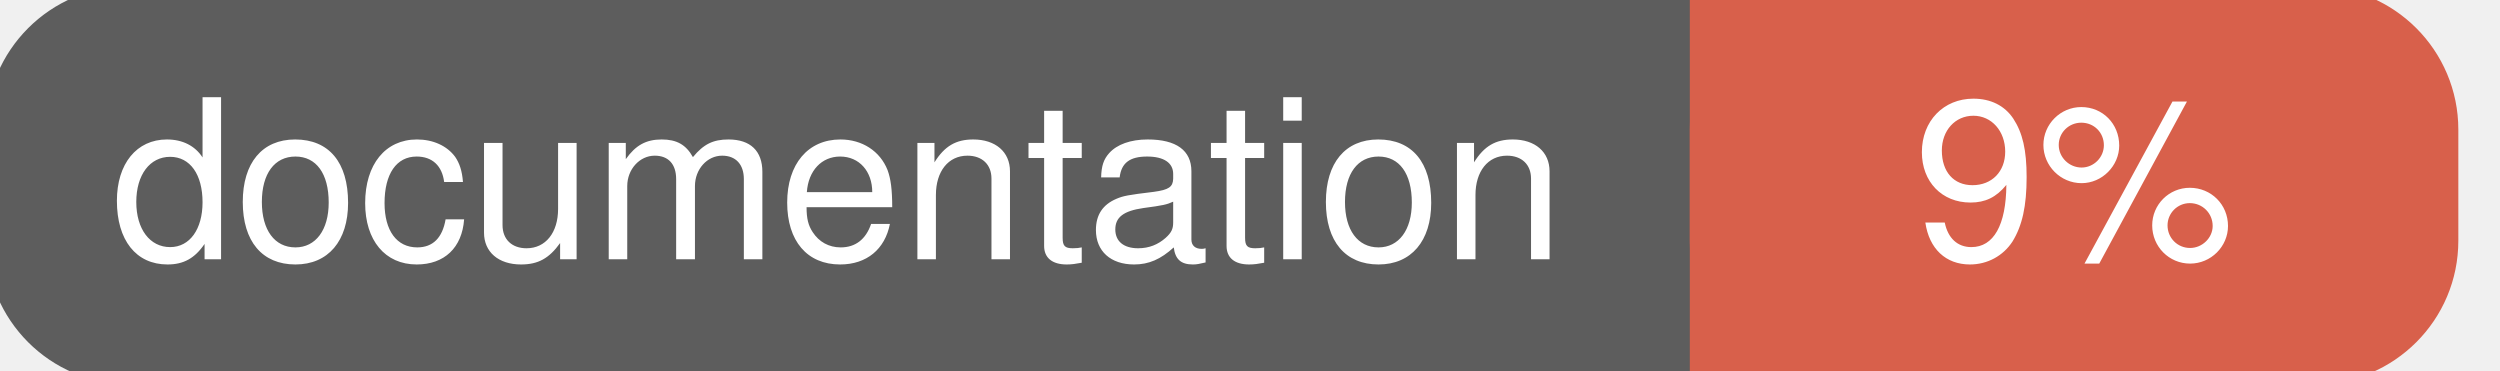
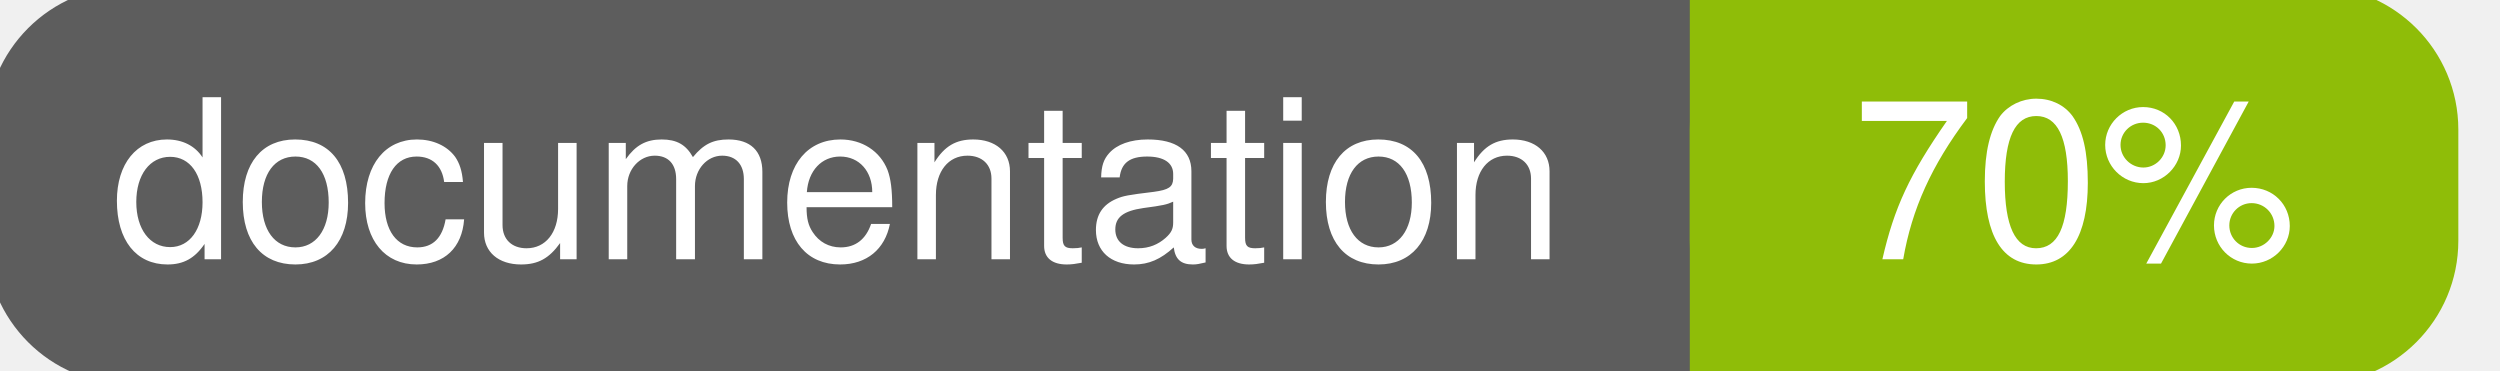
<svg xmlns="http://www.w3.org/2000/svg" width="135" height="20">
  <g>
    <rect id="svg_1" height="20" width="130" y="0" x="0" stroke-width="1.5" stroke="#5d5d5d" fill="#5d5d5d" rx="7" ry="7" />
-     <rect id="svg_2" height="20" width="40" y="0" x="92" stroke-width="1.5" stroke="#d8604b" fill="#d8604b" rx="7" ry="7" />
-     <rect id="svg_3" height="20" width="22" y="0" x="92" stroke-width="1.5" stroke="#d8604b" fill="#d8604b" />
+     <rect id="svg_2" height="20" width="40" y="0" x="92" stroke-width="1.5" stroke="#8fbd08" fill="#8fbd08" rx="7" ry="7" />
+     <rect id="svg_3" height="20" width="22" y="0" x="92" stroke-width="1.5" stroke="#8fbd08" fill="#8fbd08" />
    <text xml:space="preserve" text-anchor="start" font-family="Helvetica, Arial, sans-serif" font-size="12" id="svg_4" y="14" x="6" stroke-width="0" stroke="#5d5d5d" fill="#ffffff">documentation</text>
-     <text xml:space="preserve" text-anchor="middle" font-family="Helvetica, Arial, sans-serif" font-size="12" id="svg_5" y="14" x="112" stroke-width="0" stroke="#5d5d5d" fill="#ffffff" style="text-anchor: middle">9%</text>
+     <text xml:space="preserve" text-anchor="middle" font-family="Helvetica, Arial, sans-serif" font-size="12" id="svg_5" y="14" x="112" stroke-width="0" stroke="#5d5d5d" fill="#ffffff" style="text-anchor: middle">70%</text>
  </g>
</svg>
